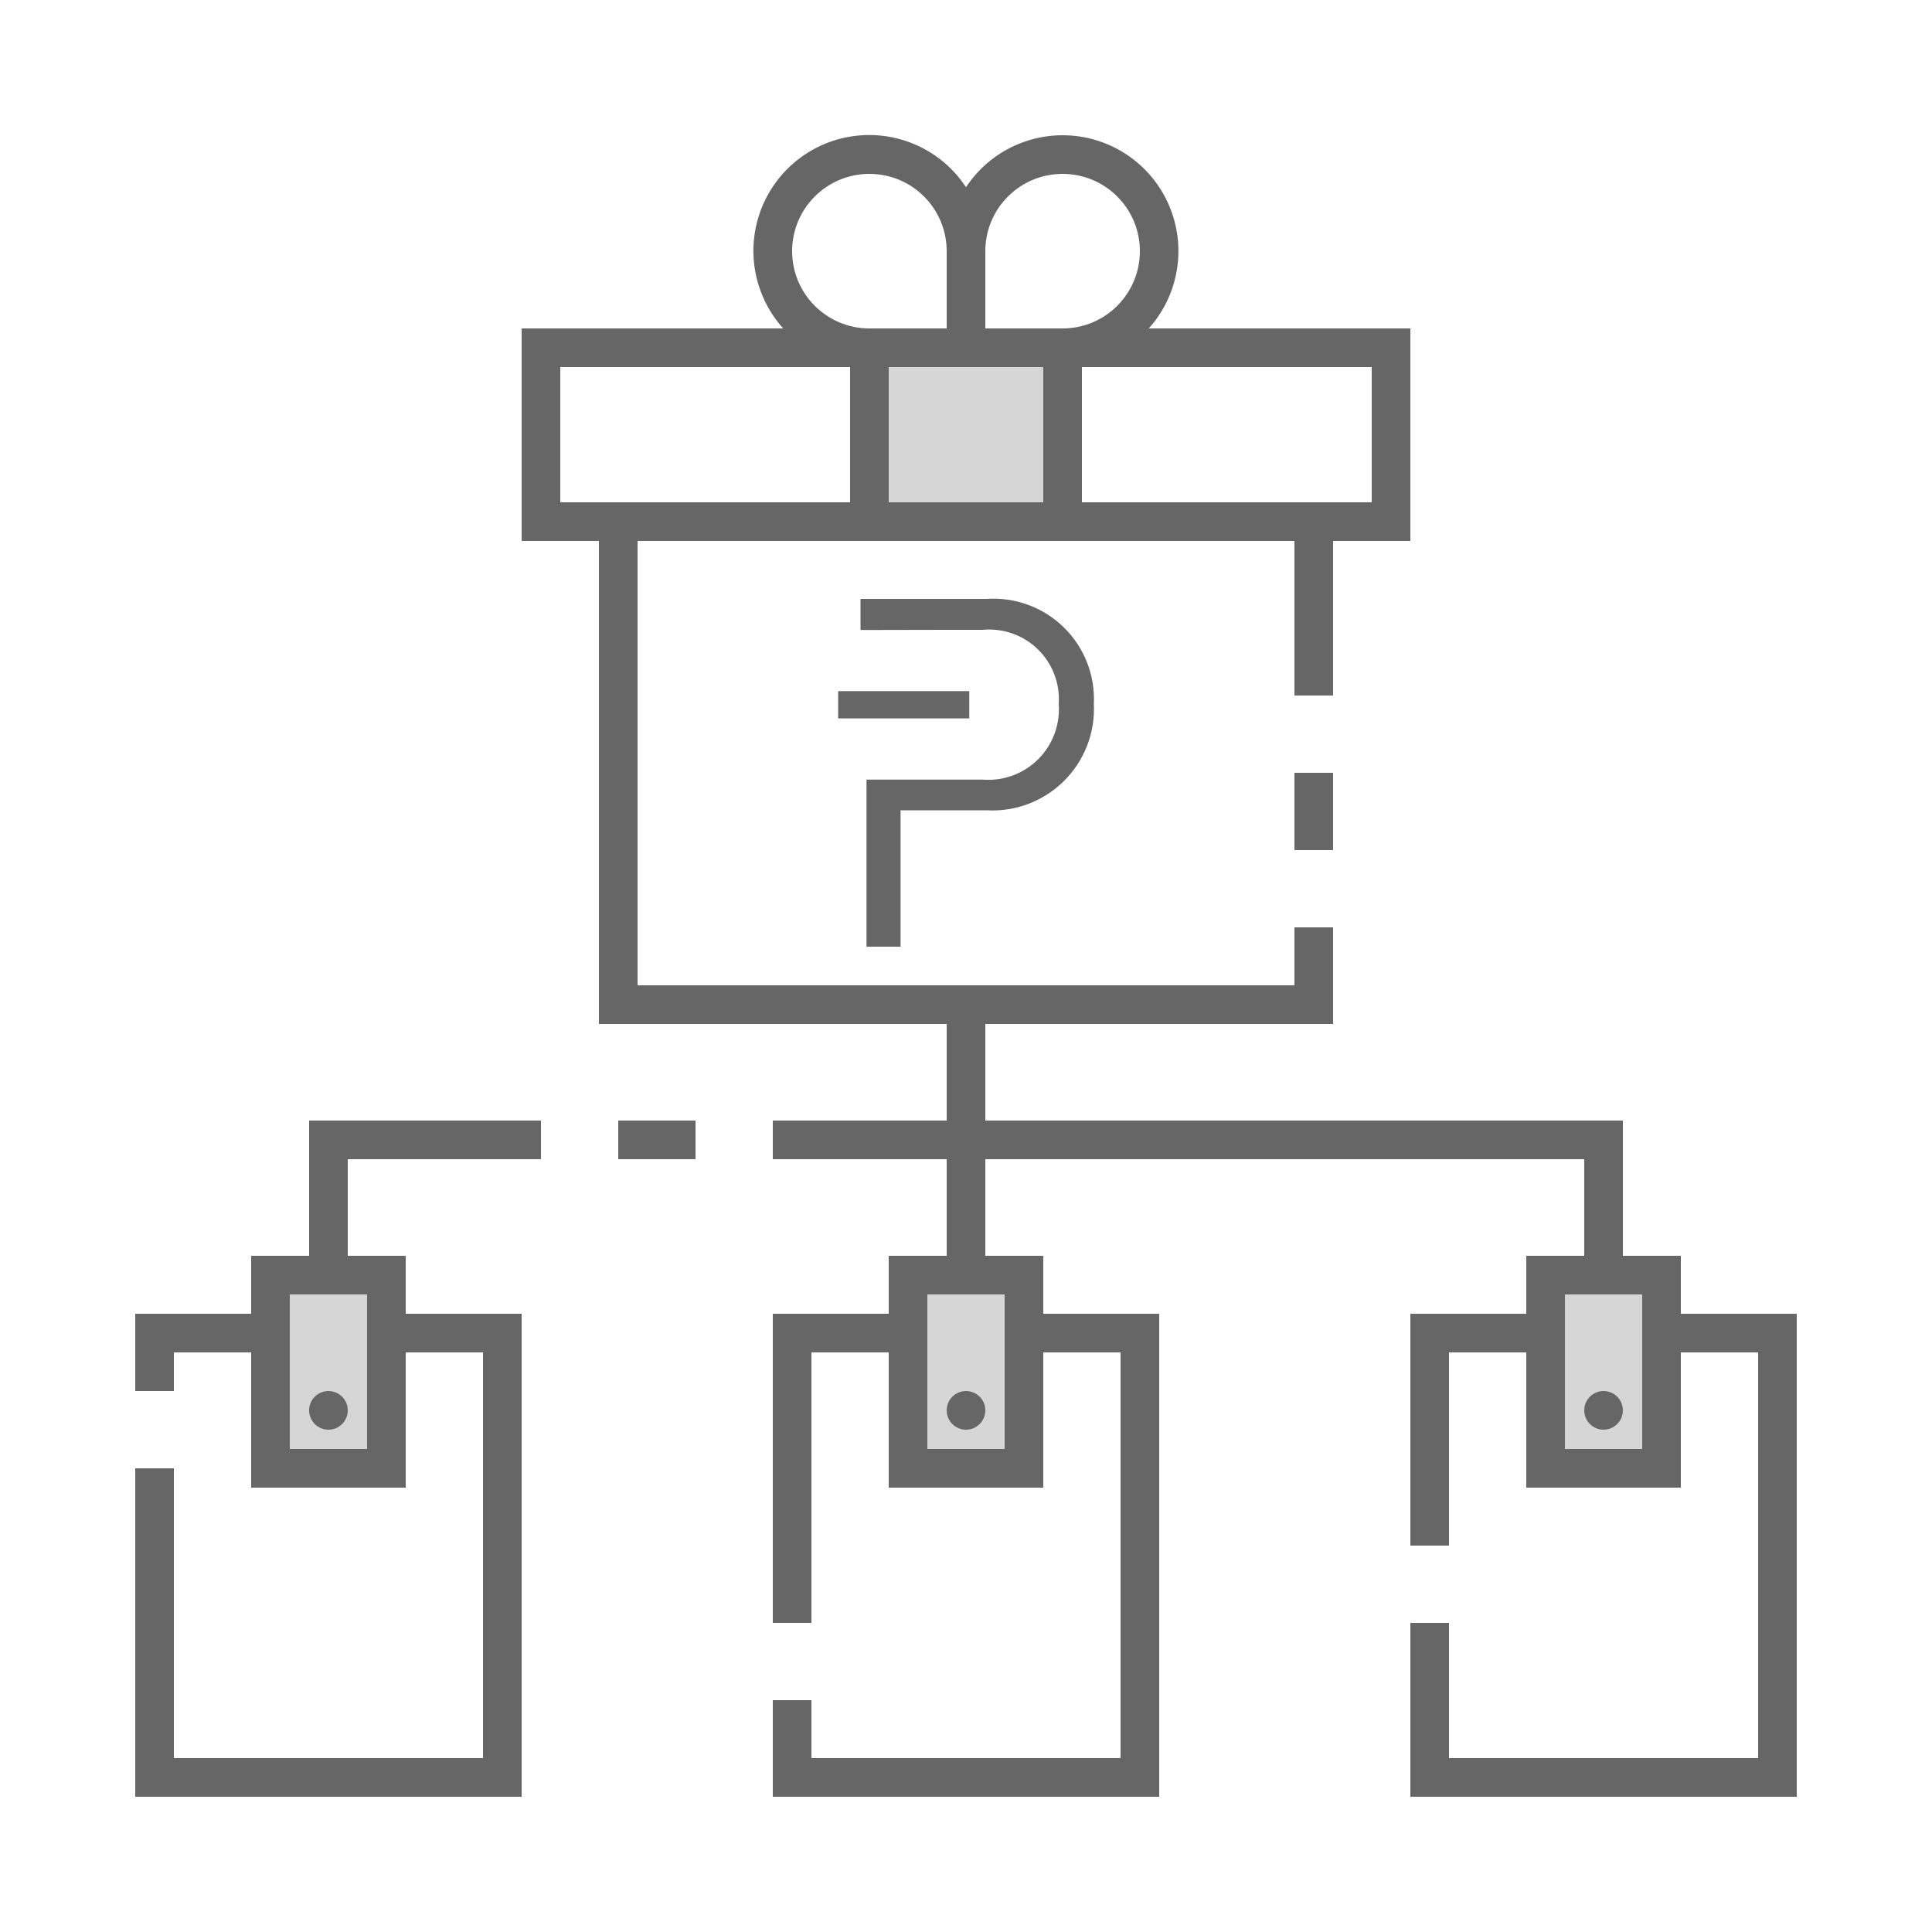
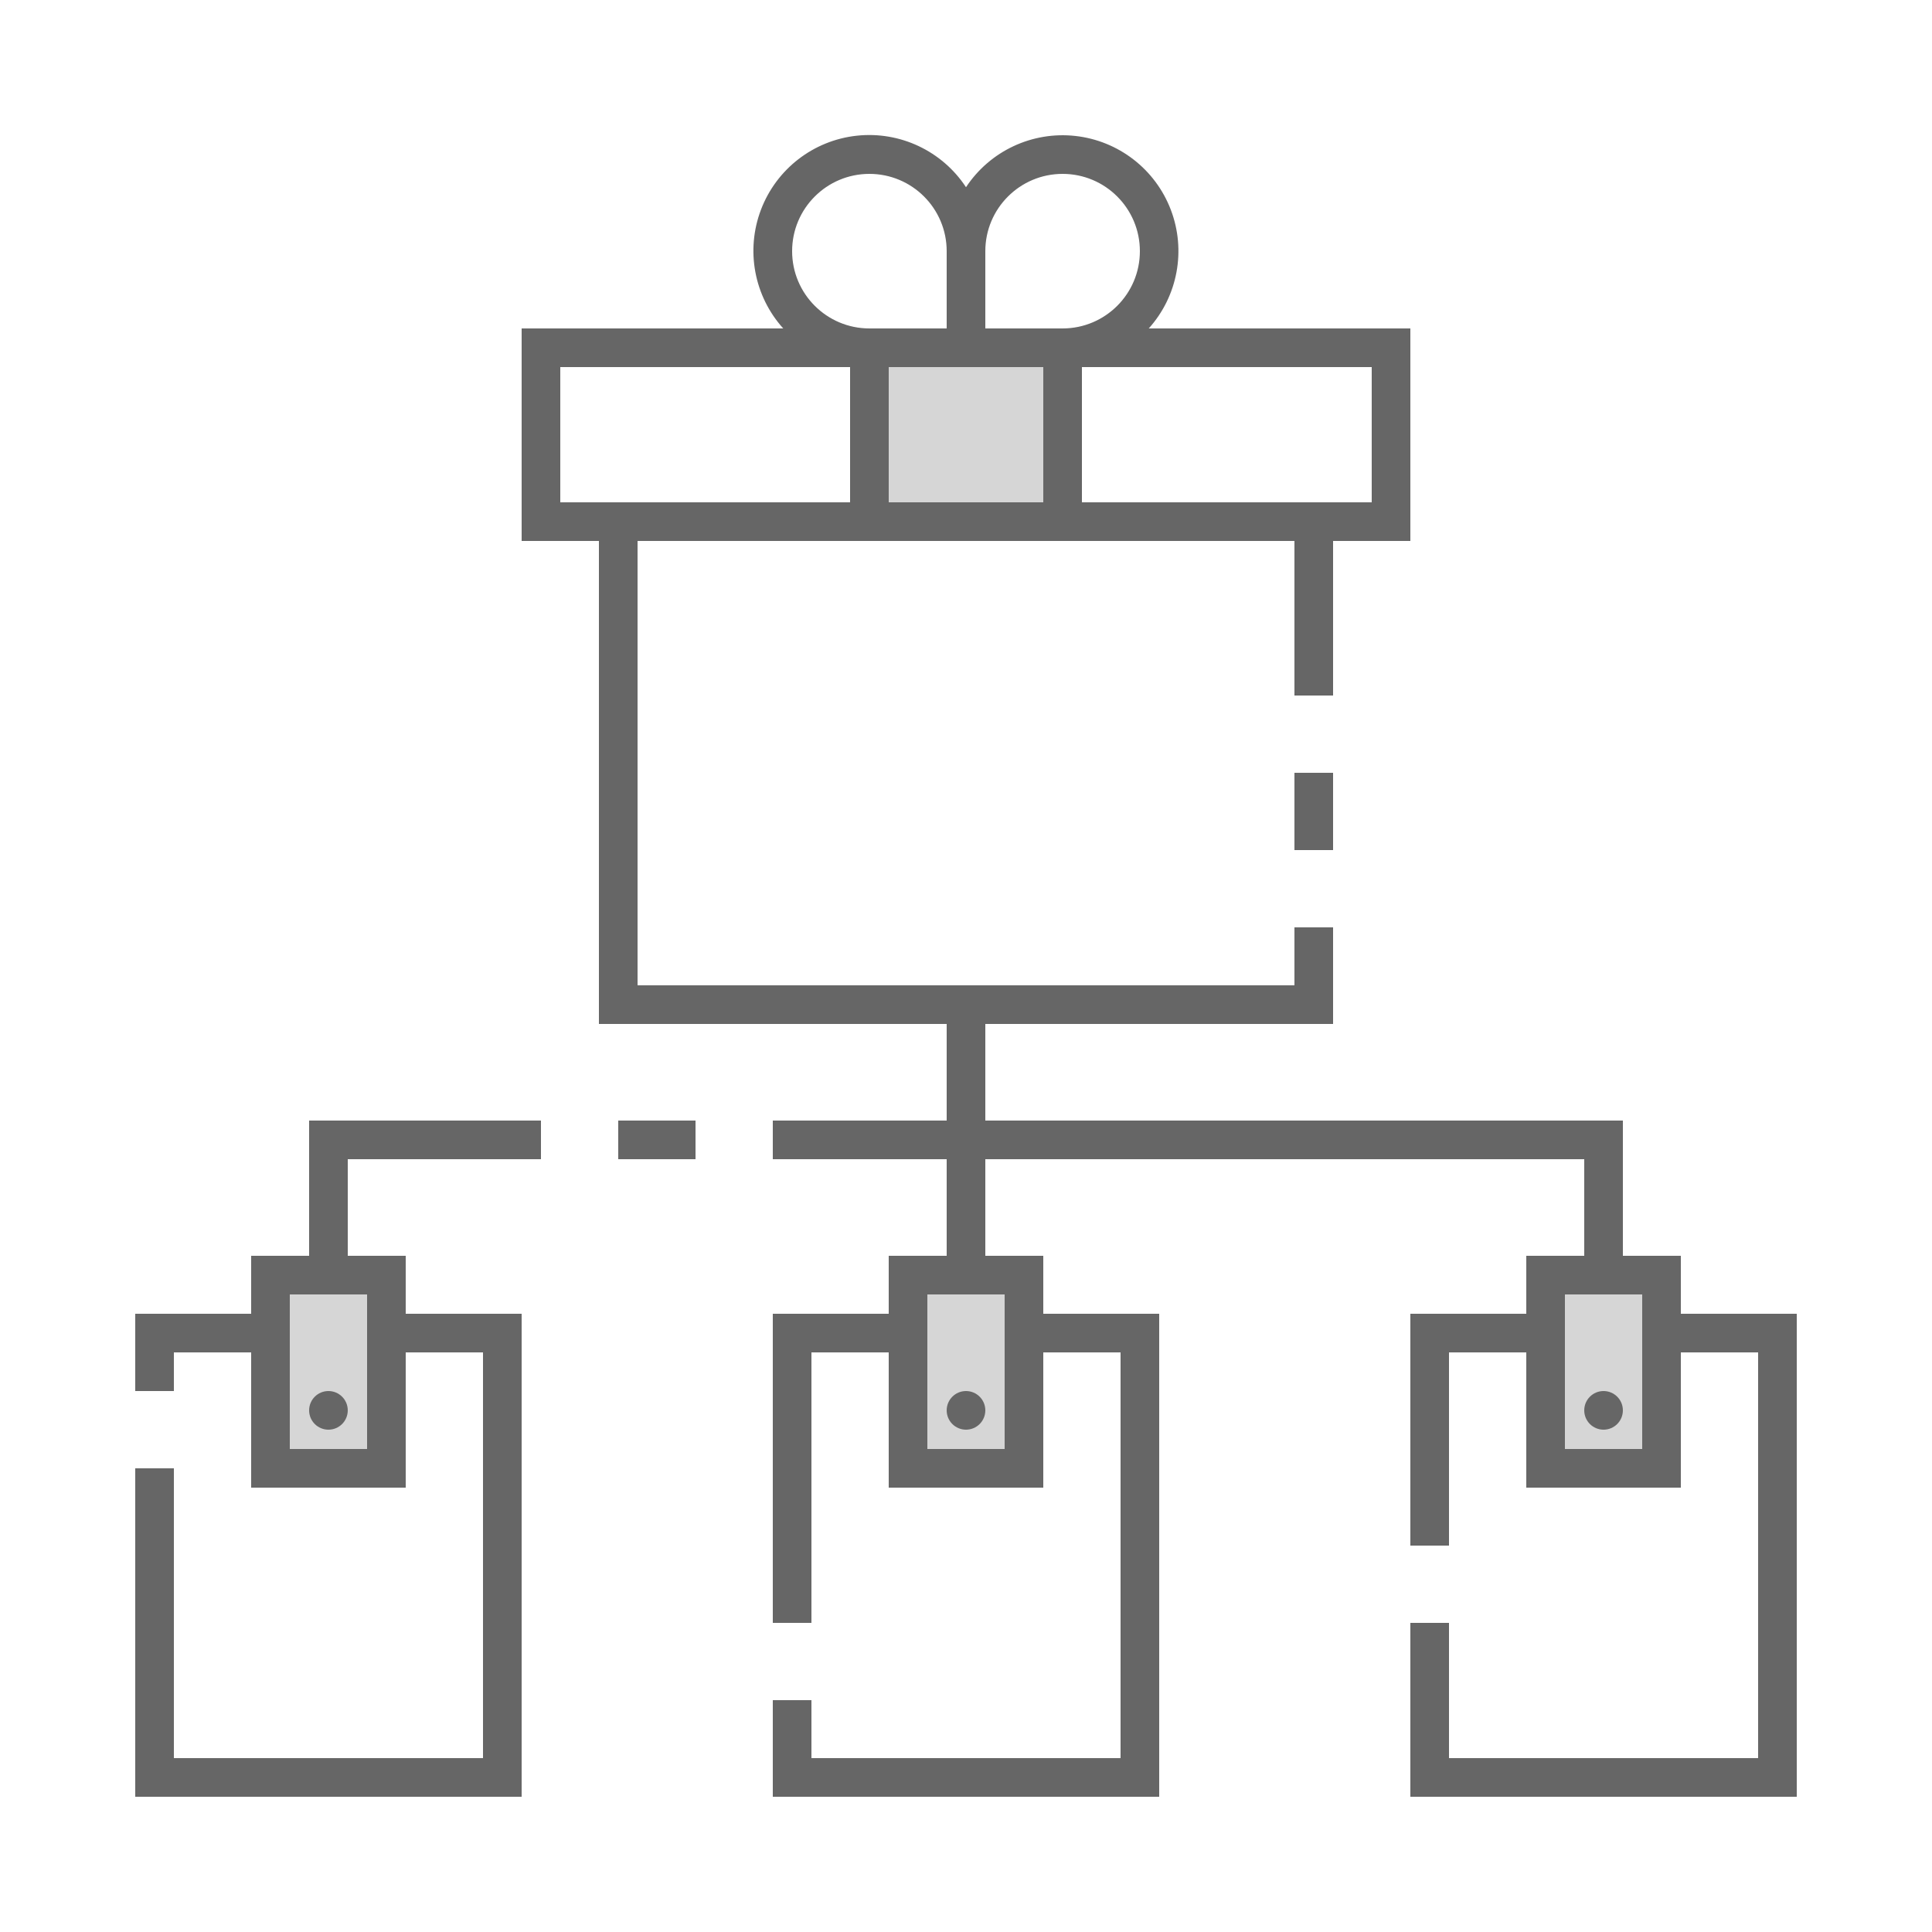
- <svg xmlns="http://www.w3.org/2000/svg" id="ic_empty_multisend" width="100" height="100" viewBox="0 0 100 100">
-   <defs>
-     <style type="text/css">
+ <svg xmlns="http://www.w3.org/2000/svg" id="ic_empty_multisend" width="100" height="100" viewBox="0 0 100 100" version="1.1">
+   <defs id="defs1">
+     <style type="text/css" id="style1">
            .cls-1{fill:#d6d6d6}.cls-2{fill:#666}.cls-3{fill:none}
        </style>
  </defs>
  <g id="Group_9031" data-name="Group 9031">
    <g id="Group_9029" data-name="Group 9029">
      <path id="Rectangle_4683" d="M0 0h10v9H0z" class="cls-1" data-name="Rectangle 4683" transform="translate(45 18)" />
      <g id="Group_9028" data-name="Group 9028">
        <path id="Rectangle_4684" d="M0 0h6v10H0z" class="cls-1" data-name="Rectangle 4684" transform="translate(14 66)" />
        <path id="Rectangle_4685" d="M0 0h6v10H0z" class="cls-1" data-name="Rectangle 4685" transform="translate(80 66)" />
        <path id="Rectangle_4686" d="M0 0h6v10H0z" class="cls-1" data-name="Rectangle 4686" transform="translate(47 66)" />
      </g>
    </g>
    <g id="Group_9030" data-name="Group 9030">
-       <path id="Rectangle_4687" d="M0 0h6.787v1.412H0z" class="cls-2" data-name="Rectangle 4687" transform="translate(43.382 35.772)" />
-       <path id="Path_18985" d="M46.613 41.941h4.459a5.256 5.256 0 0 0 5.546-5.506A5.2 5.2 0 0 0 51.058 31h-6.519v1.609L49 32.6h1.863a3.607 3.607 0 0 1 3.937 3.84 3.655 3.655 0 0 1-3.965 3.911H44.85V49h1.763z" class="cls-2" data-name="Path 18985" />
      <path id="Rectangle_4688" d="M0 0h2v4H0z" class="cls-2" data-name="Rectangle 4688" transform="translate(67 40)" />
      <circle id="Ellipse_626" cx="1" cy="1" r="1" class="cls-2" data-name="Ellipse 626" transform="translate(49 72)" />
      <circle id="Ellipse_627" cx="1" cy="1" r="1" class="cls-2" data-name="Ellipse 627" transform="translate(82 72)" />
      <path id="Rectangle_4689" d="M0 0h4v2H0z" class="cls-2" data-name="Rectangle 4689" transform="translate(32 58)" />
      <path id="Path_18986" d="M16 65h-3v3H7v4h2v-2h4v7h8v-7h4v21H9V76H7v17h20V68h-6v-3h-3v-5h10v-2H16zm3 2v8h-4v-8z" class="cls-2" data-name="Path 18986" />
      <circle id="Ellipse_628" cx="1" cy="1" r="1" class="cls-2" data-name="Ellipse 628" transform="translate(16 72)" />
      <path id="Path_18987" d="M87 68v-3h-3v-7H51v-5h18v-5h-2v3H33V28h34v8h2v-8h4V17H59.46A5.994 5.994 0 1 0 50 9.69 5.995 5.995 0 1 0 40.54 17H27v11h4v25h18v5h-9v2h9v5h-3v3h-6v16h2V70h4v7h8v-7h4v21H42v-3h-2v5h20V68h-6v-3h-3v-5h31v5h-3v3h-6v12h2V70h4v7h8v-7h4v21H75v-7h-2v9h20V68zM71 19v7H56v-7zm-20-6a4 4 0 1 1 4 4h-4zm0 6h3v7h-8v-7h5zM45 9a4 4 0 0 1 4 4v4h-4a4 4 0 0 1 0-8zM29 26v-7h15v7H29zm23 41v8h-4v-8zm33 8h-4v-8h4z" class="cls-2" data-name="Path 18987" />
    </g>
  </g>
  <path id="Rectangle_4690" d="M0 0h100v100H0z" class="cls-3" data-name="Rectangle 4690" />
</svg>
